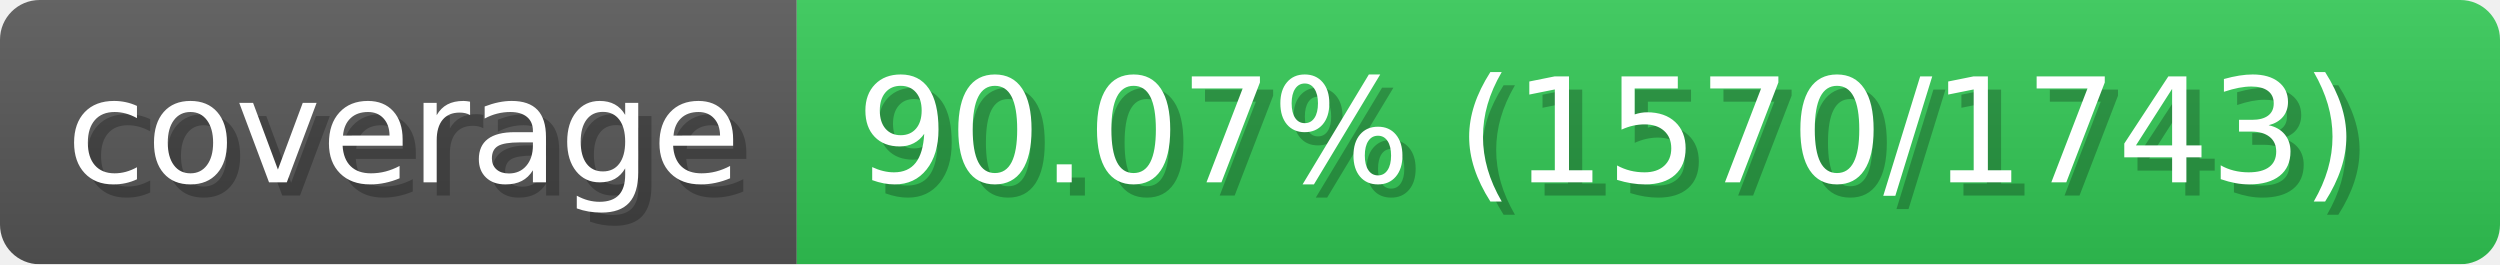
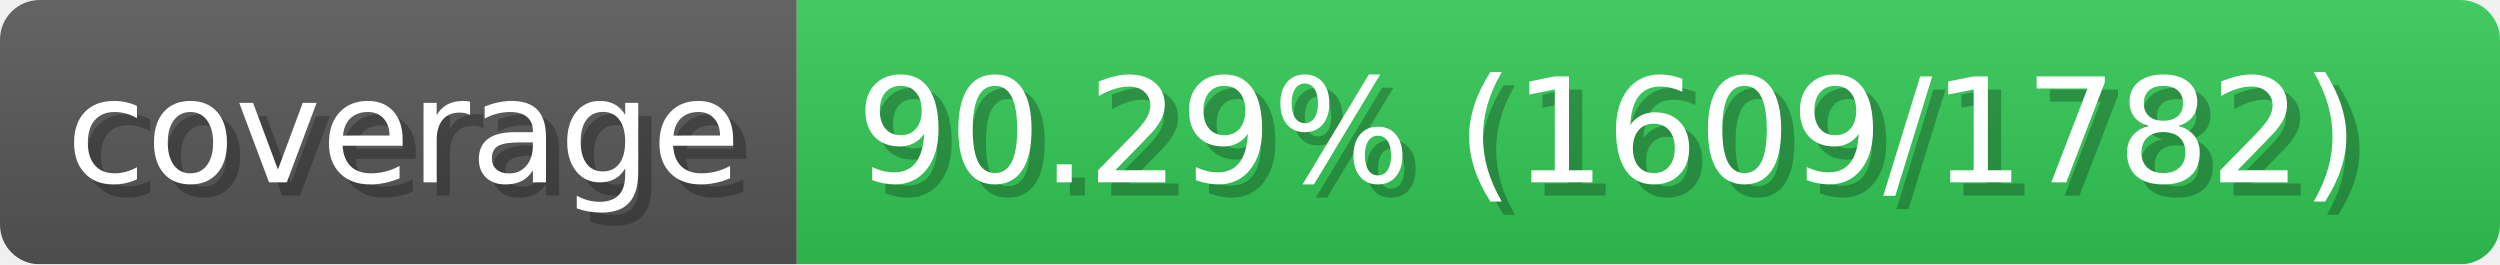
- <svg xmlns="http://www.w3.org/2000/svg" width="189.2" height="20" viewBox="0 0 1892 200" role="img" aria-label="coverage: 90.07% (1570/1743)">
+ <svg xmlns="http://www.w3.org/2000/svg" width="189.2" height="20" viewBox="0 0 1892 200" role="img" aria-label="coverage: 90.29% (1609/1782)">
  <linearGradient id="a" x2="0" y2="100%">
    <stop offset="0" stop-opacity=".1" stop-color="#EEE" />
    <stop offset="1" stop-opacity=".1" />
  </linearGradient>
  <mask id="m">
    <rect width="1892" height="200" rx="30" fill="#FFF" />
  </mask>
  <g mask="url(#m)">
    <rect width="603" height="200" fill="#555" />
    <rect width="1289" height="200" fill="#31c653" x="603" />
    <rect width="1892" height="200" fill="url(#a)" />
  </g>
  <g aria-hidden="true" fill="#fff" text-anchor="start" font-family="Verdana,DejaVu Sans,sans-serif" font-size="110">
    <text x="60" y="148" textLength="503" fill="#000" opacity="0.25">coverage</text>
    <text x="50" y="138" textLength="503">coverage</text>
-     <text x="658" y="148" textLength="1189" fill="#000" opacity="0.25">90.07% (1570/1743)</text>
-     <text x="648" y="138" textLength="1189">90.07% (1570/1743)</text>
+     <text x="658" y="148" textLength="1189" fill="#000" opacity="0.25">90.29% (1609/1782)</text>
+     <text x="648" y="138" textLength="1189">90.29% (1609/1782)</text>
  </g>
</svg>
